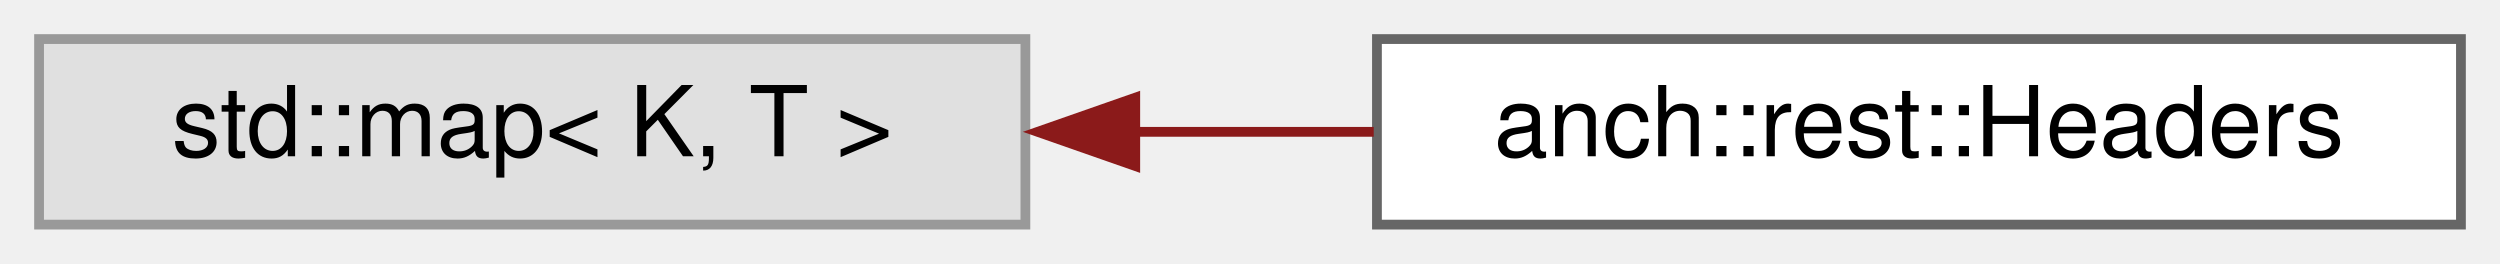
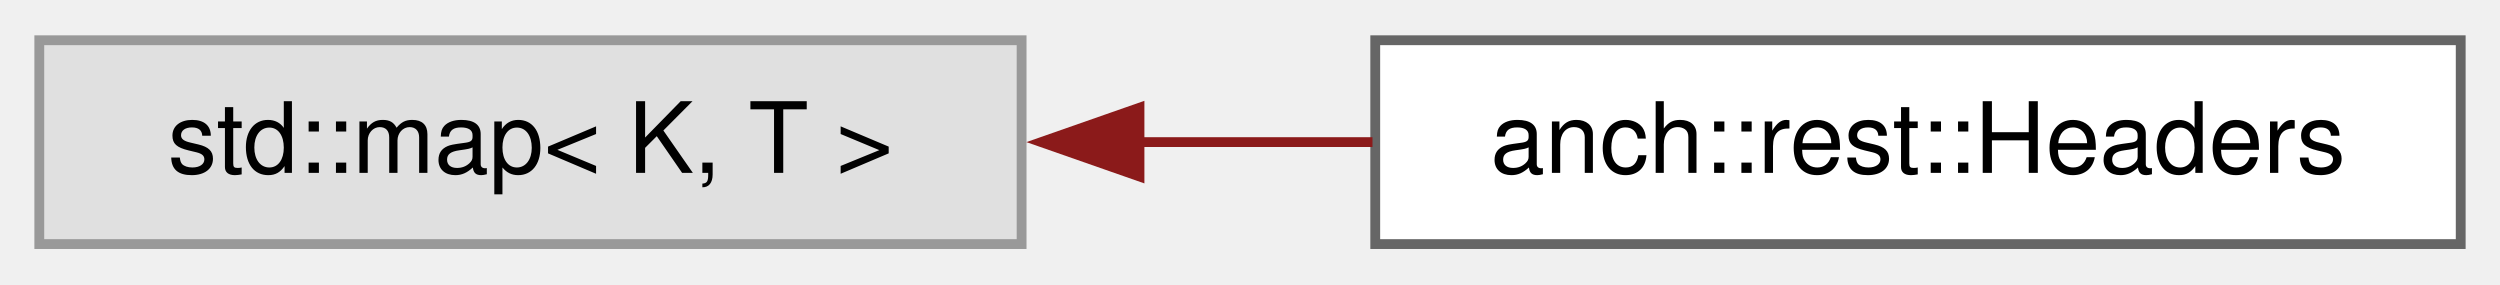
- <svg xmlns="http://www.w3.org/2000/svg" xmlns:xlink="http://www.w3.org/1999/xlink" width="256pt" height="27pt" viewBox="0.00 0.00 256.00 27.00">
-   <g id="graph0" class="graph" transform="scale(1 1) rotate(0) translate(4 23)">
-     <g id="node1" class="node">
-       <g id="a_node1">
+ <svg xmlns="http://www.w3.org/2000/svg" xmlns:xlink="http://www.w3.org/1999/xlink" width="255pt" height="29pt" viewBox="0.00 0.00 254.50 28.75">
+   <g id="graph0" class="graph" transform="scale(1 1) rotate(0) translate(4 24.75)">
+     <g id="Node000000" class="node">
+       <g id="a_Node000000">
        <a xlink:title=" ">
-           <polygon fill="#e0e0e0" stroke="#999999" points="101,-19 0,-19 0,0 101,0 101,-19" />
-           <text text-anchor="middle" x="50.5" y="-7" font-family="Helvetica,sans-Serif" font-size="10.00">std::map&lt; K, T &gt;</text>
+           <polygon fill="#e0e0e0" stroke="#999999" points="100,-20.75 0,-20.75 0,0 100,0 100,-20.75" />
+           <text text-anchor="middle" x="50" y="-7.25" font-family="Helvetica,sans-Serif" font-size="10.00">std::map&lt; K, T &gt;</text>
        </a>
      </g>
    </g>
-     <g id="node2" class="node">
-       <g id="a_node2">
+     <g id="Node000001" class="node">
+       <g id="a_Node000001">
        <a xlink:href="classanch_1_1rest_1_1_headers.html" target="_top" xlink:title="HTTP headers.">
-           <polygon fill="white" stroke="#666666" points="248,-19 137,-19 137,0 248,0 248,-19" />
-           <text text-anchor="middle" x="192.5" y="-7" font-family="Helvetica,sans-Serif" font-size="10.00">anch::rest::Headers</text>
+           <polygon fill="white" stroke="#666666" points="246.5,-20.75 136,-20.75 136,0 246.5,0 246.5,-20.75" />
+           <text text-anchor="middle" x="191.25" y="-7.25" font-family="Helvetica,sans-Serif" font-size="10.00">anch::rest::Headers</text>
        </a>
      </g>
    </g>
-     <g id="edge1" class="edge">
-       <path fill="none" stroke="#8b1a1a" d="M112.2,-9.5C120.34,-9.5 128.65,-9.5 136.67,-9.5" />
-       <polygon fill="#8b1a1a" stroke="#8b1a1a" points="112.25,-6 102.25,-9.5 112.25,-13 112.25,-6" />
+     <g id="edge83_Node000000_Node000001" class="edge">
+       <g id="a_edge83_Node000000_Node000001">
+         <a xlink:title=" ">
+           <path fill="none" stroke="#8b1a1a" d="M111.93,-10.38C119.84,-10.38 127.91,-10.38 135.72,-10.38" />
+           <polygon fill="#8b1a1a" stroke="#8b1a1a" points="112,-6.88 102,-10.38 112,-13.88 112,-6.88" />
+         </a>
+       </g>
    </g>
  </g>
</svg>
